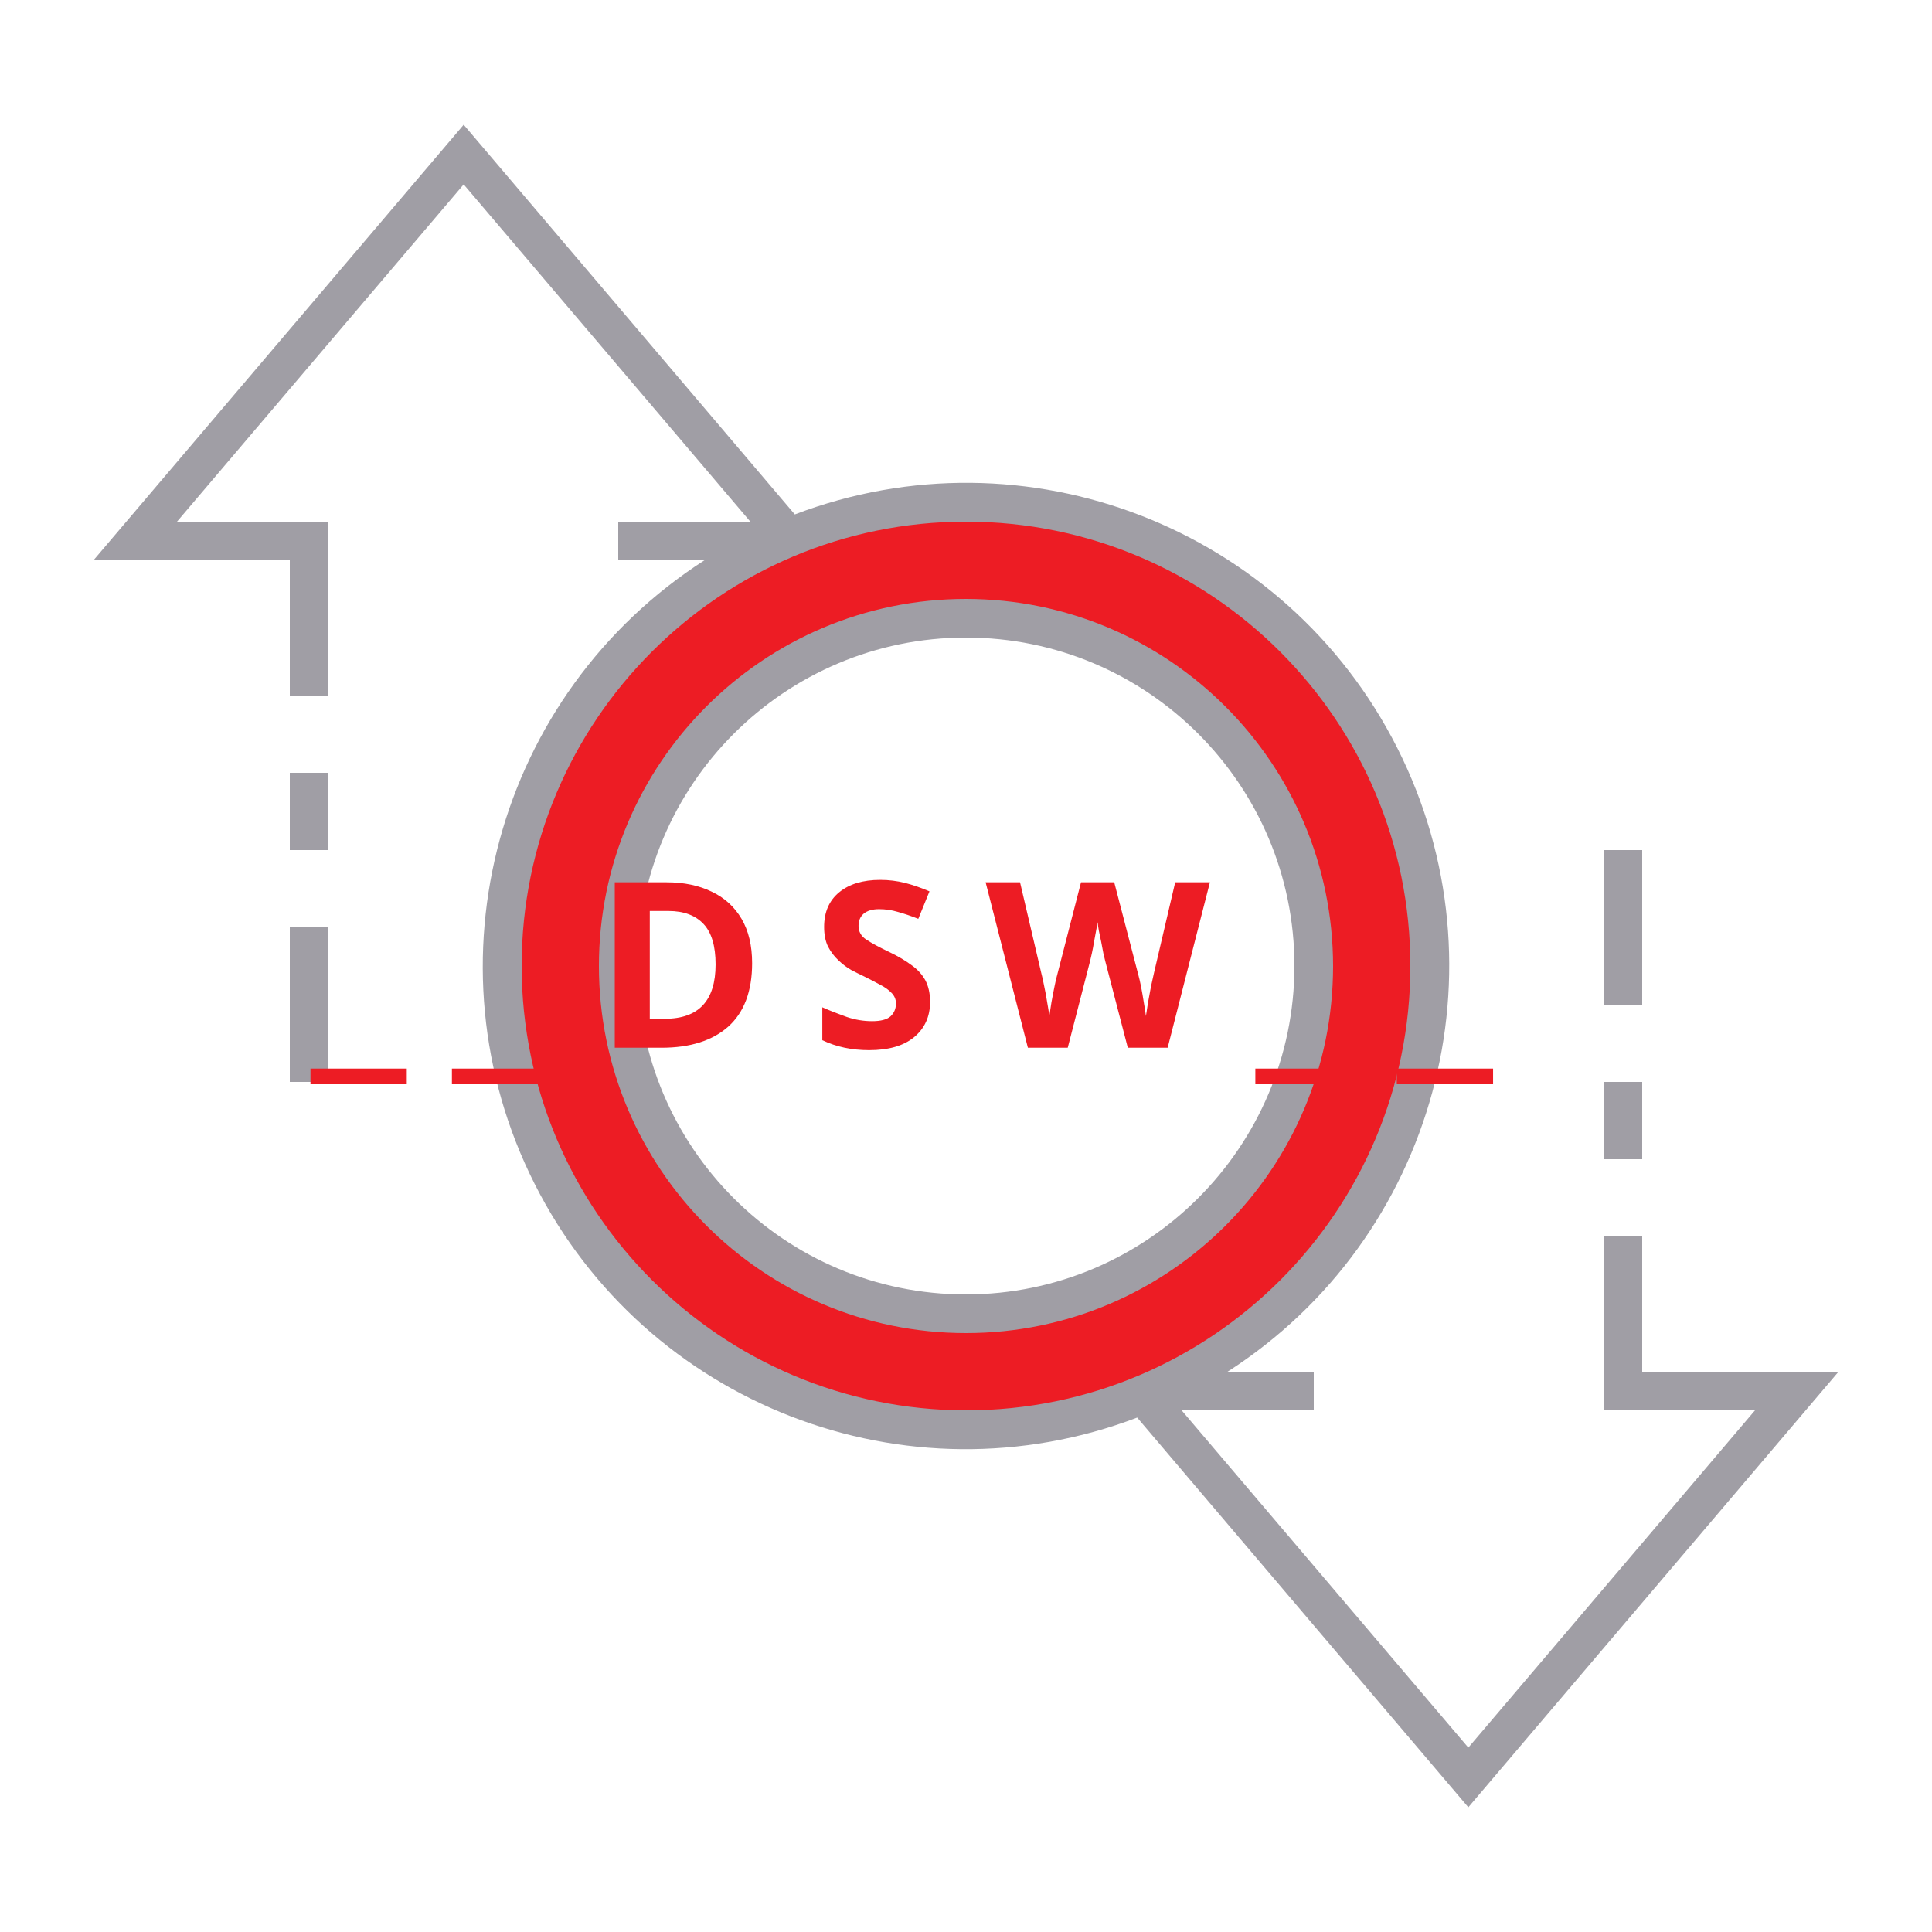
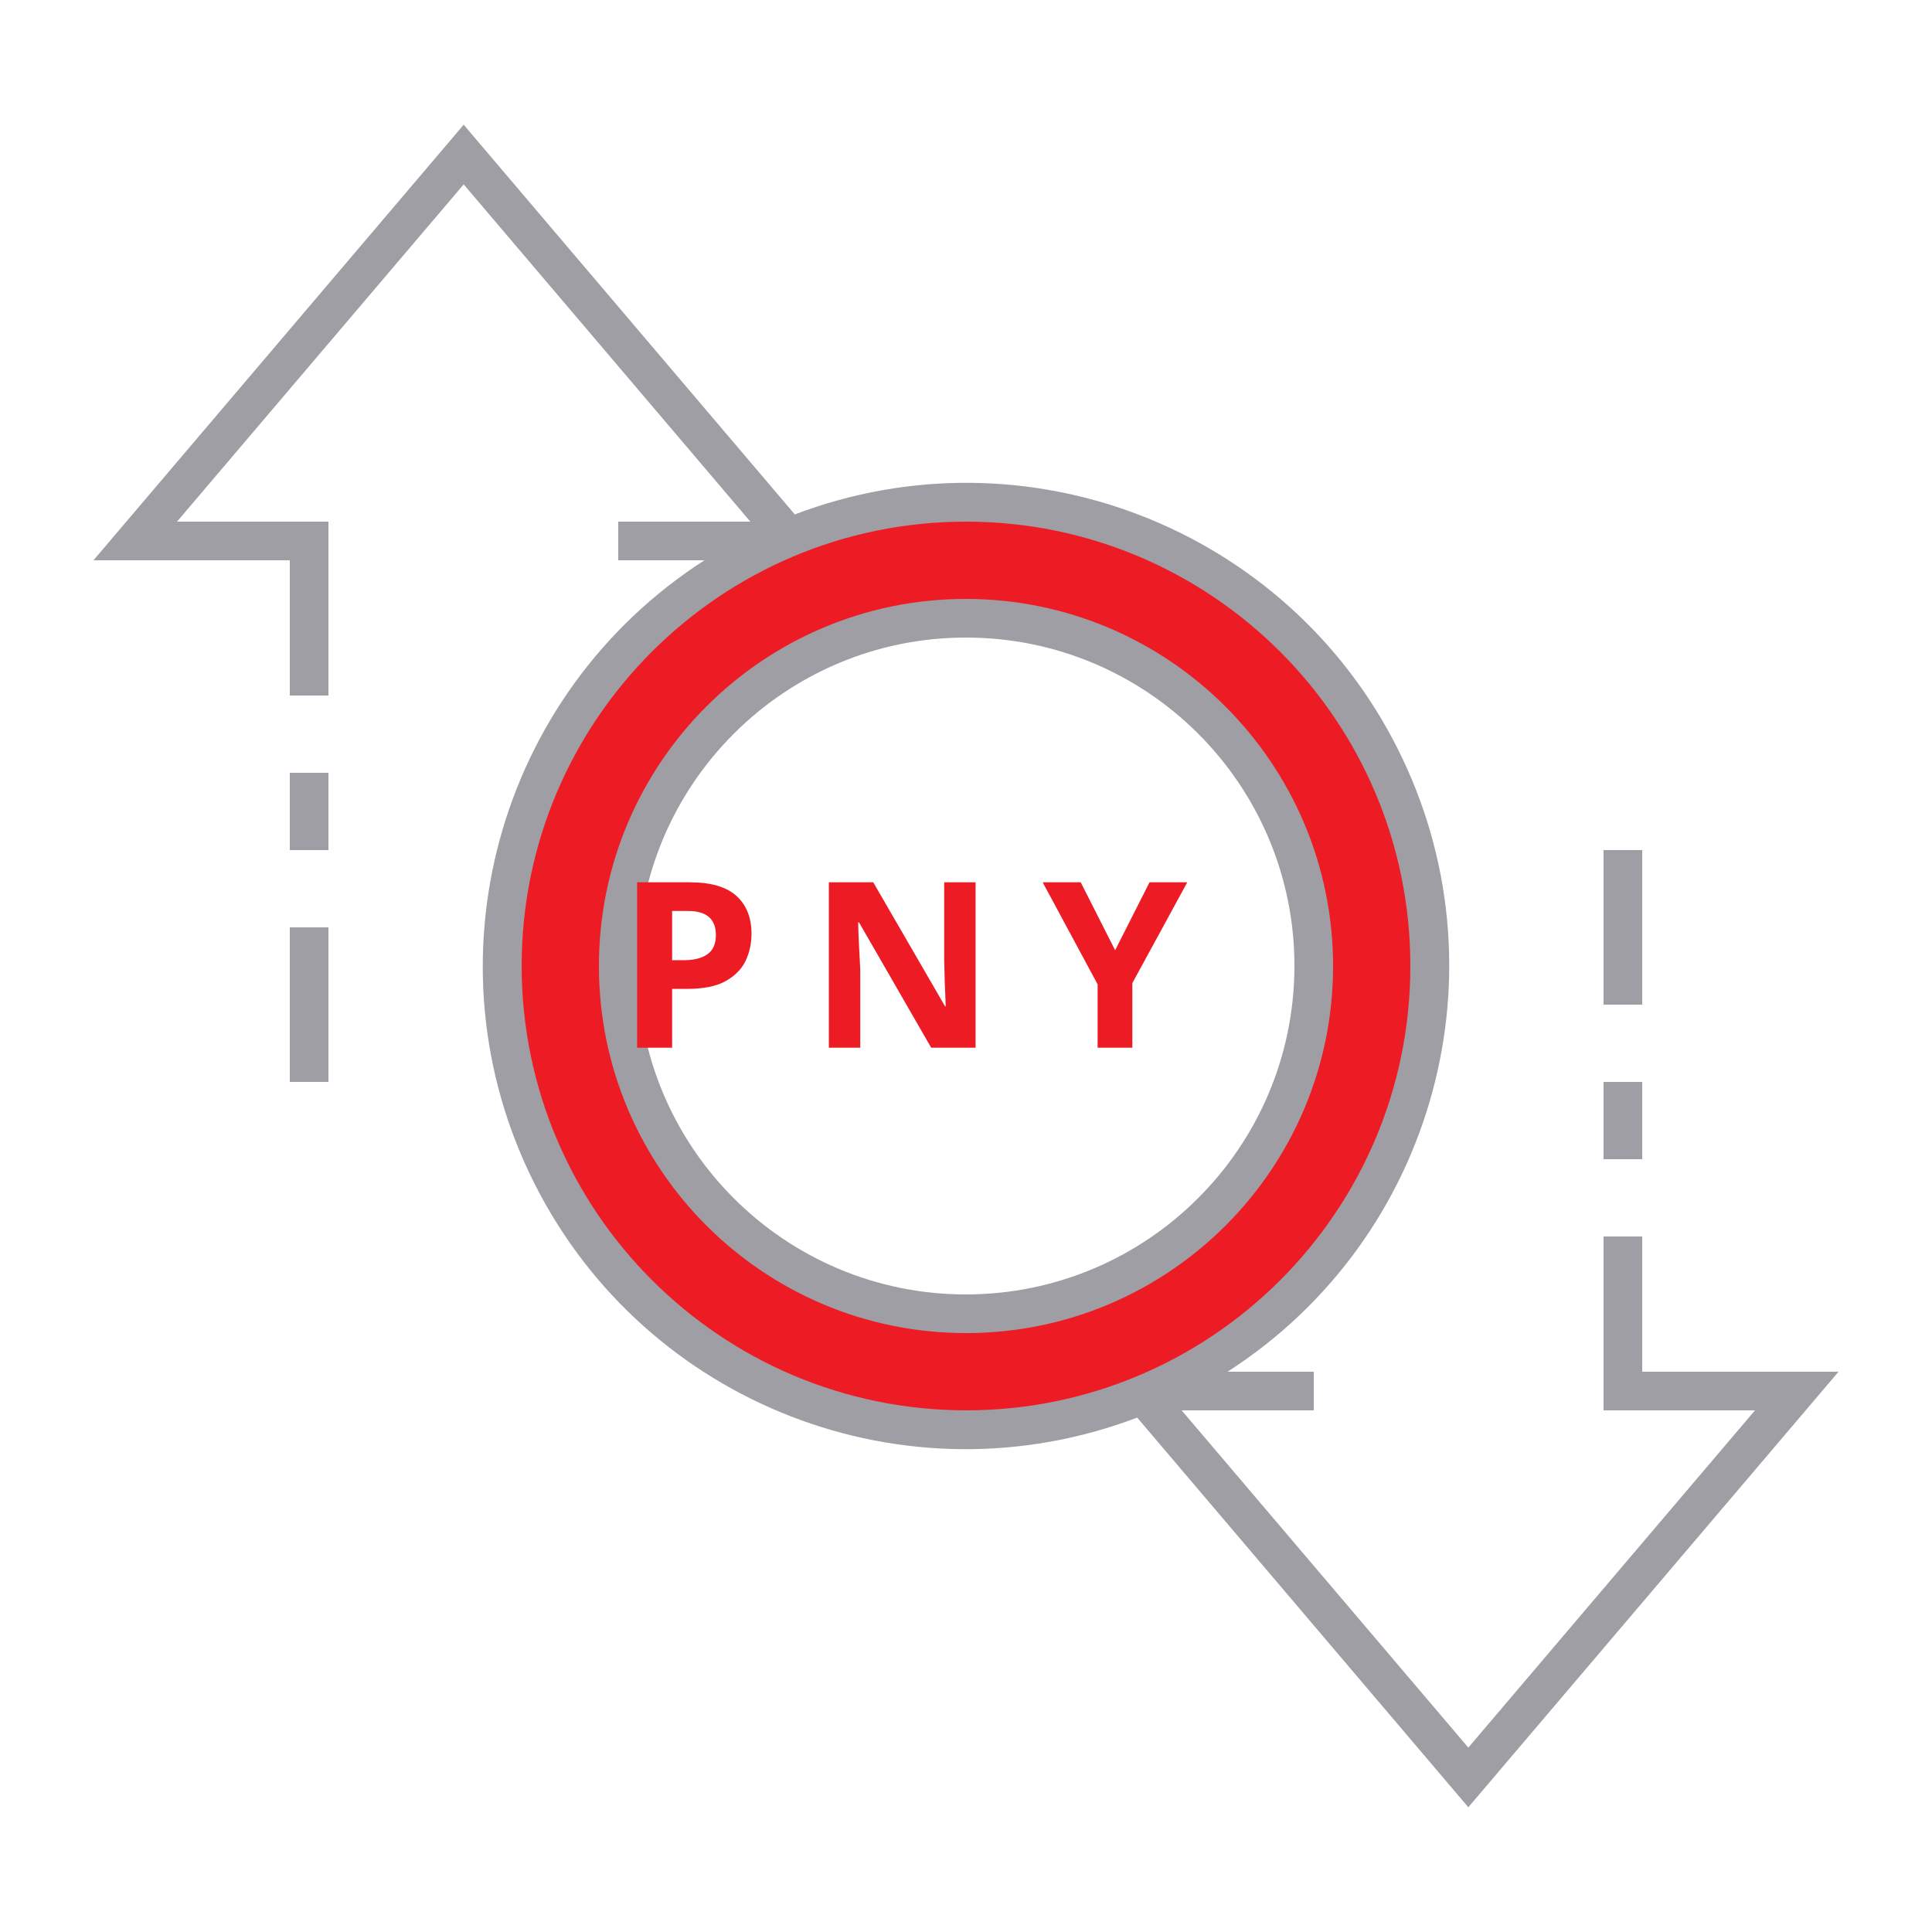
<svg xmlns="http://www.w3.org/2000/svg" id="ic_empty_Dark_zpiv" width="100" height="100" viewBox="0 0 100 100" version="1.1">
  <defs id="defs4">
    <style type="text/css" id="style2">
            .cls-1{fill:#413d4a}.cls-2{fill:#a09ea5}.cls-3{fill:none}
        </style>
    <style id="style2-3">.cls-1{fill:#66f;}</style>
  </defs>
  <g id="Group_9081" data-name="Group 9081">
    <path id="Path_19026" d="M50 26a24 24 0 1 0 24 24 24 24 0 0 0-24-24zm0 42a18 18 0 1 1 18-18 18 18 0 0 1-18 18z" class="cls-1" data-name="Path 19026" style="fill:#ed1c24;fill-opacity:1" />
    <g id="Group_9080" data-name="Group 9080">
      <g id="Group_9078" data-name="Group 9078">
        <path id="Path_19027" d="M50 31a19 19 0 1 0 19 19 19.021 19.021 0 0 0-19-19zm0 36a17 17 0 1 1 17-17 17.019 17.019 0 0 1-17 17z" class="cls-2" data-name="Path 19027" />
        <path id="Rectangle_4744" d="M0 0h2v4H0z" class="cls-2" data-name="Rectangle 4744" transform="translate(83 56)" />
        <path id="Rectangle_4745" d="M0 0h2v8H0z" class="cls-2" data-name="Rectangle 4745" transform="translate(83 44)" />
        <path id="Rectangle_4746" d="M0 0h2v8H0z" class="cls-2" data-name="Rectangle 4746" transform="translate(15 48)" />
        <path id="Rectangle_4747" d="M0 0h2v4H0z" class="cls-2" data-name="Rectangle 4747" transform="translate(15 40)" />
        <path id="Path_19028" d="M95.162 71H85v-7h-2v9h7.838L76 90.456 61.162 73H68v-2h-4.461a24.989 24.989 0 0 0-22.4-44.374L24 6.456 4.838 29H15v7h2v-9H9.162L24 9.544 38.838 27H32v2h4.461a24.989 24.989 0 0 0 22.4 44.374L76 93.544zM27 50a23 23 0 1 1 23 23 23.026 23.026 0 0 1-23-23z" class="cls-2" data-name="Path 19028" />
      </g>
    </g>
  </g>
  <text xml:space="preserve" style="font-style:normal;font-variant:normal;font-weight:bold;font-stretch:normal;font-size:12px;line-height:1.25;font-family:sans-serif;-inkscape-font-specification:'sans-serif Bold';text-align:center;text-anchor:middle;opacity:1;fill:#ed1c24;fill-opacity:1;stroke:#ed1c24;stroke-width:0;stroke-miterlimit:4;stroke-dasharray:none;stroke-opacity:1" x="50.165" y="54.232" id="text839">
-     <tspan id="tspan837" x="51.36" y="54.232" style="letter-spacing:2.39px">__DSW__</tspan>
+     <tspan id="tspan837" x="51.36" y="54.232" style="letter-spacing:2.39px">PNY</tspan>
  </text>
</svg>
